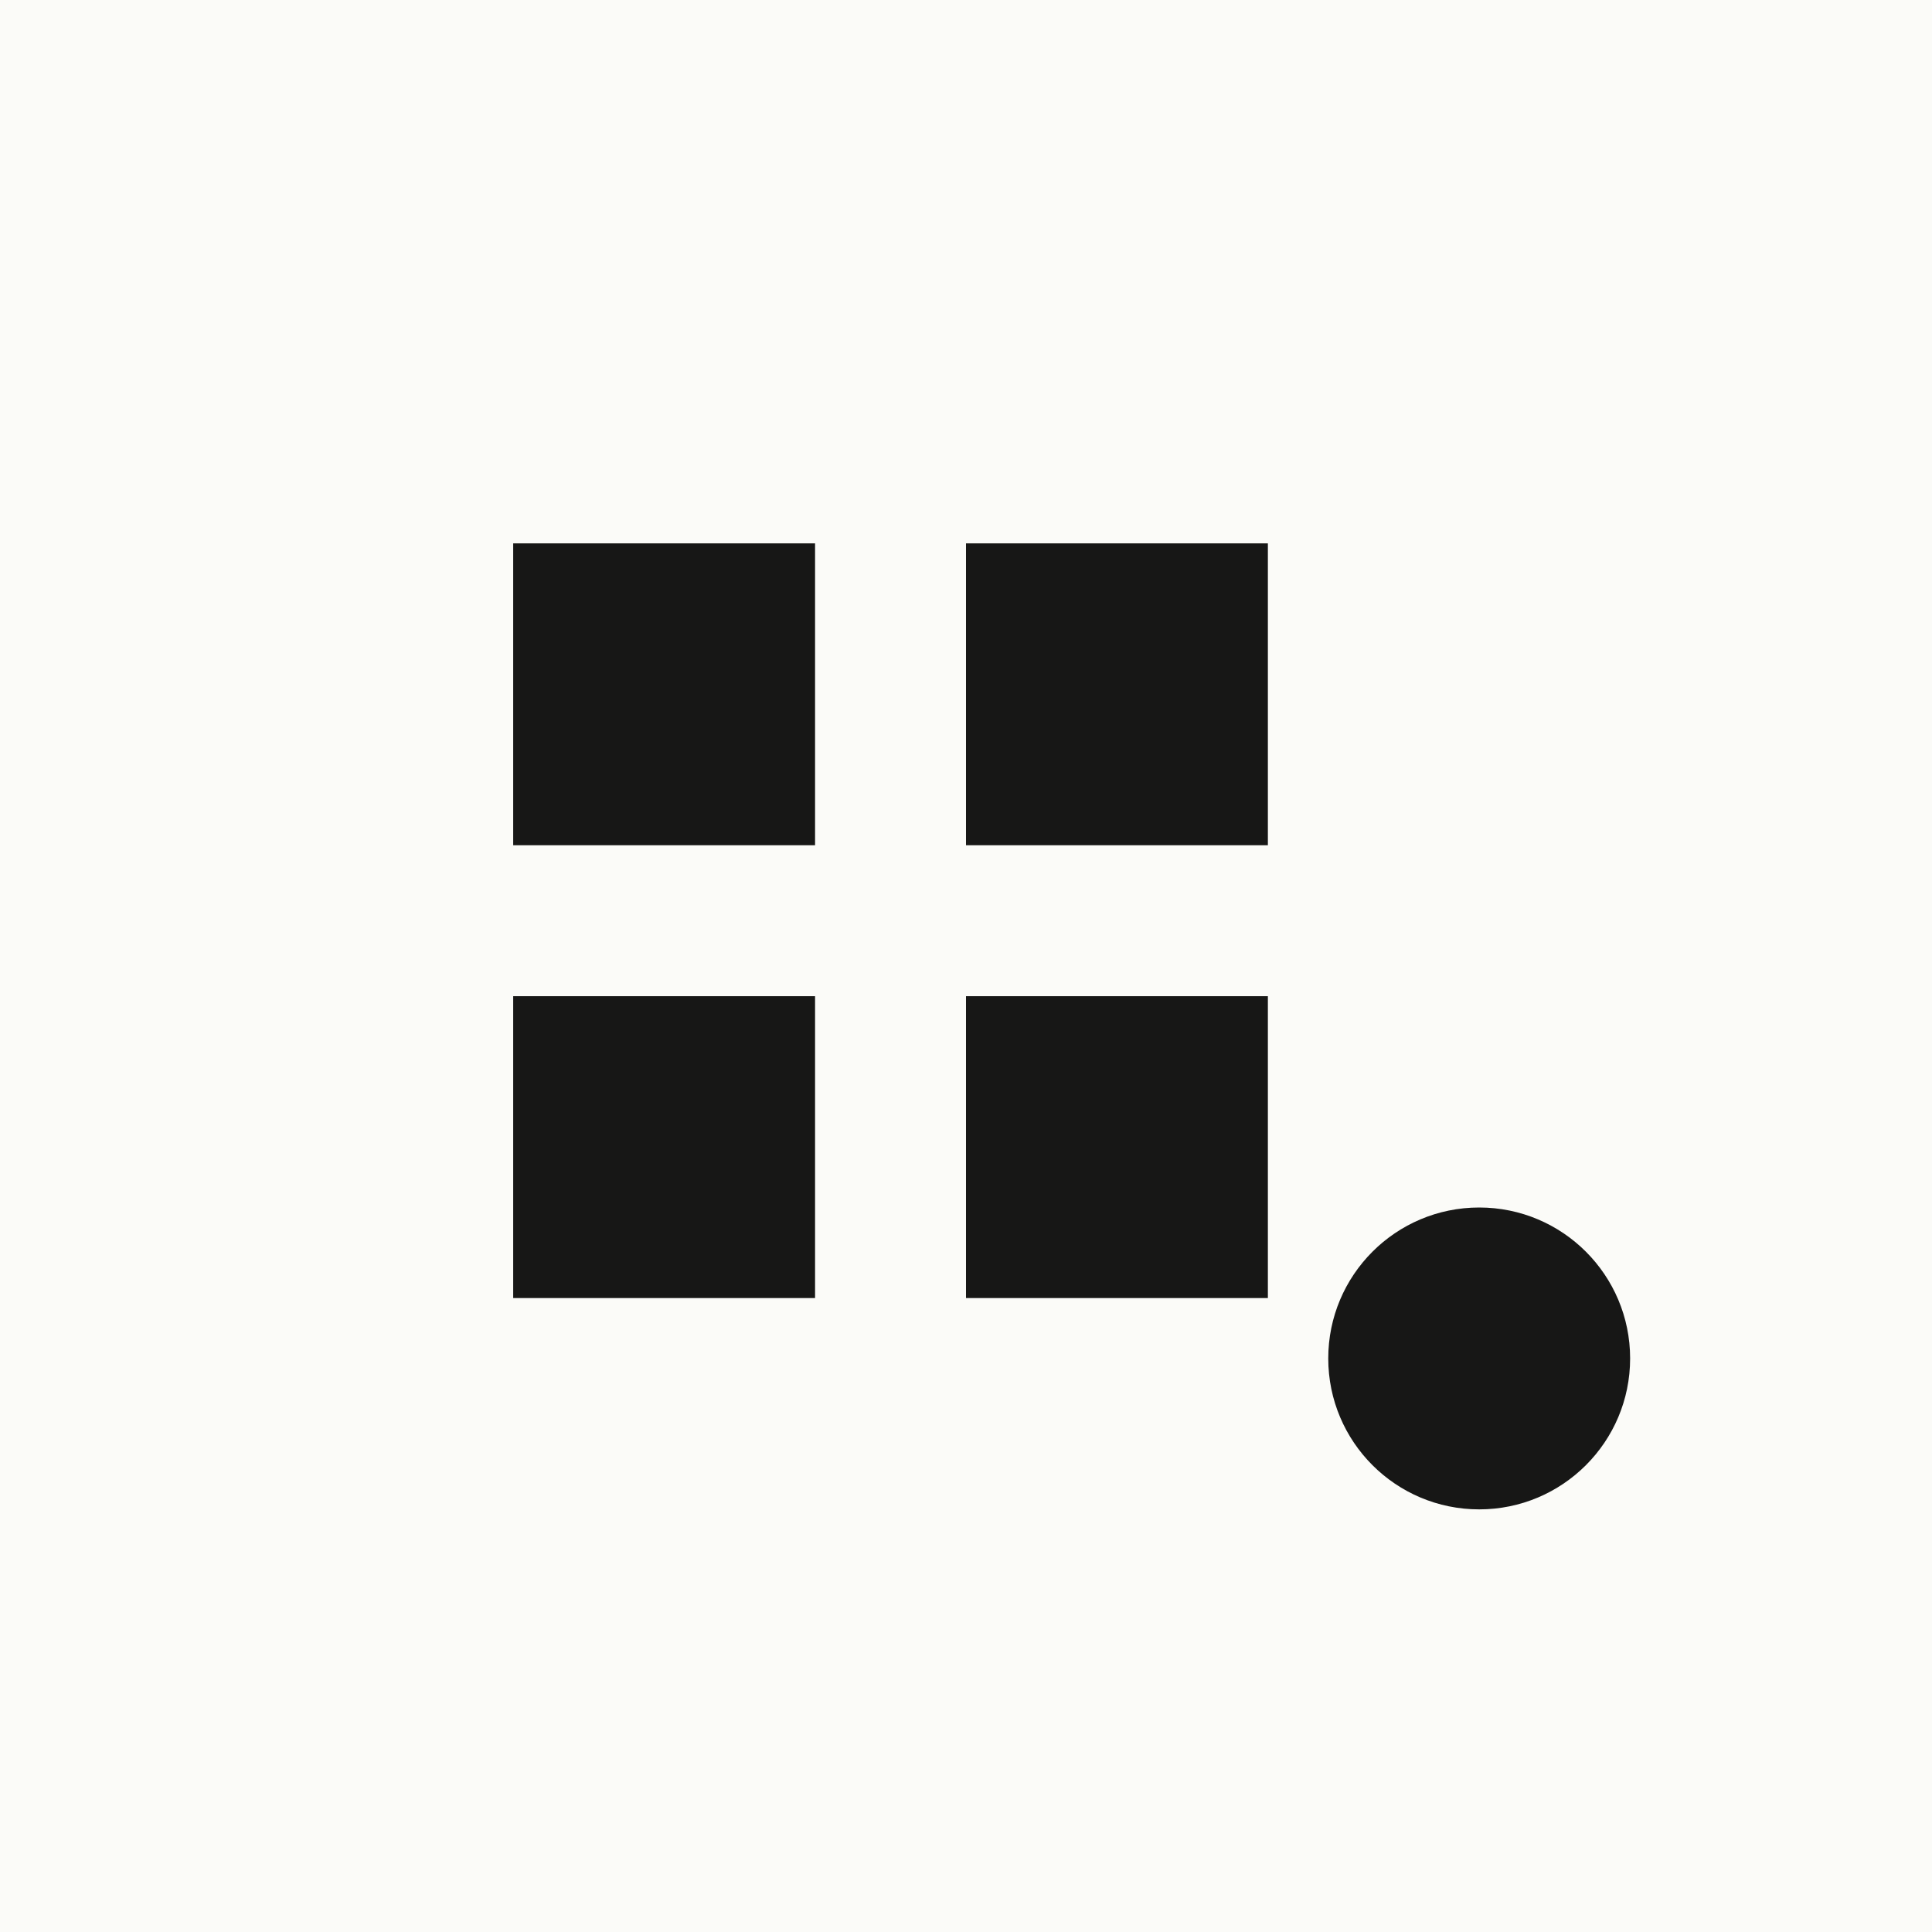
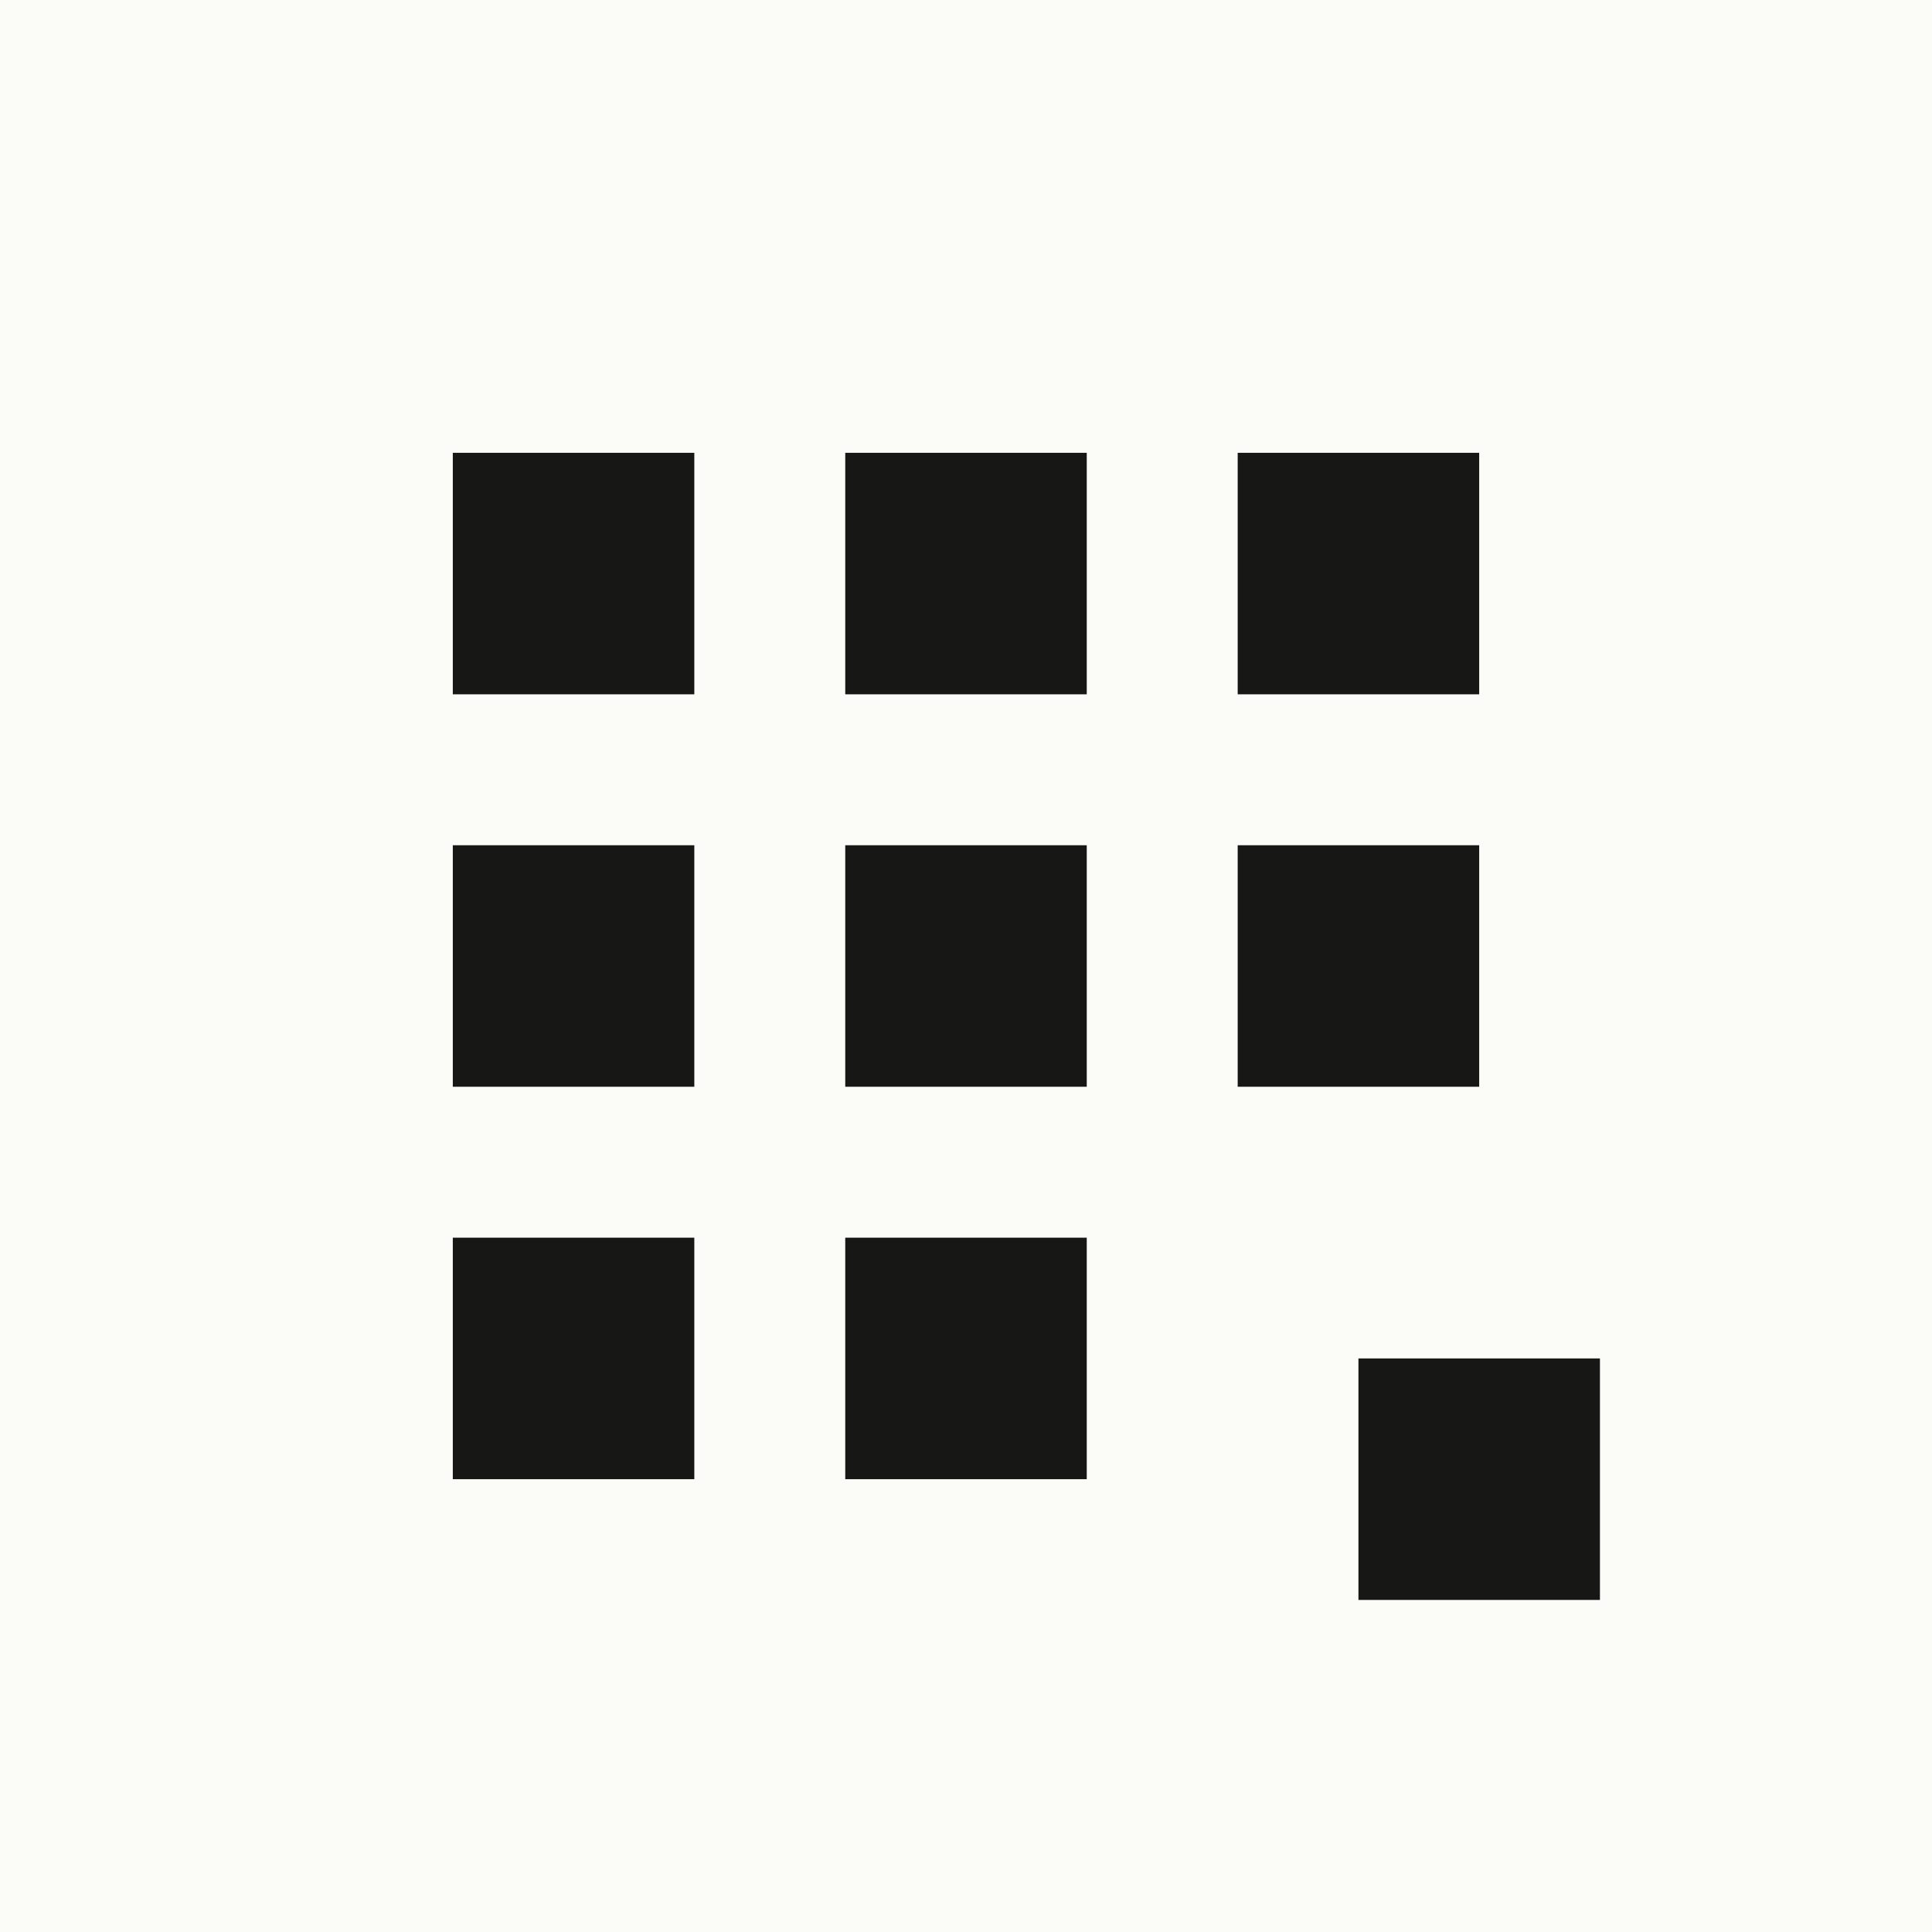
<svg xmlns="http://www.w3.org/2000/svg" viewBox="0 0 64 64">
  <rect width="64" height="64" fill="#fbfbf8" />
-   <rect x="17" y="18" width="10" height="10" fill="#171716" />
-   <rect x="32" y="18" width="10" height="10" fill="#171716" />
-   <rect x="17" y="33" width="10" height="10" fill="#171716" />
-   <rect x="32" y="33" width="10" height="10" fill="#171716" />
-   <circle cx="49" cy="45" r="5" fill="#171716" />
+   <rect x="15" y="15" width="8" height="8" fill="#171716" />
+   <rect x="28" y="15" width="8" height="8" fill="#171716" />
+   <rect x="41" y="15" width="8" height="8" fill="#171716" />
+   <rect x="15" y="28" width="8" height="8" fill="#171716" />
+   <rect x="28" y="28" width="8" height="8" fill="#171716" />
+   <rect x="41" y="28" width="8" height="8" fill="#171716" />
+   <rect x="15" y="41" width="8" height="8" fill="#171716" />
+   <rect x="28" y="41" width="8" height="8" fill="#171716" />
+   <rect x="45" y="45" width="8" height="8" fill="#171716" />
</svg>
